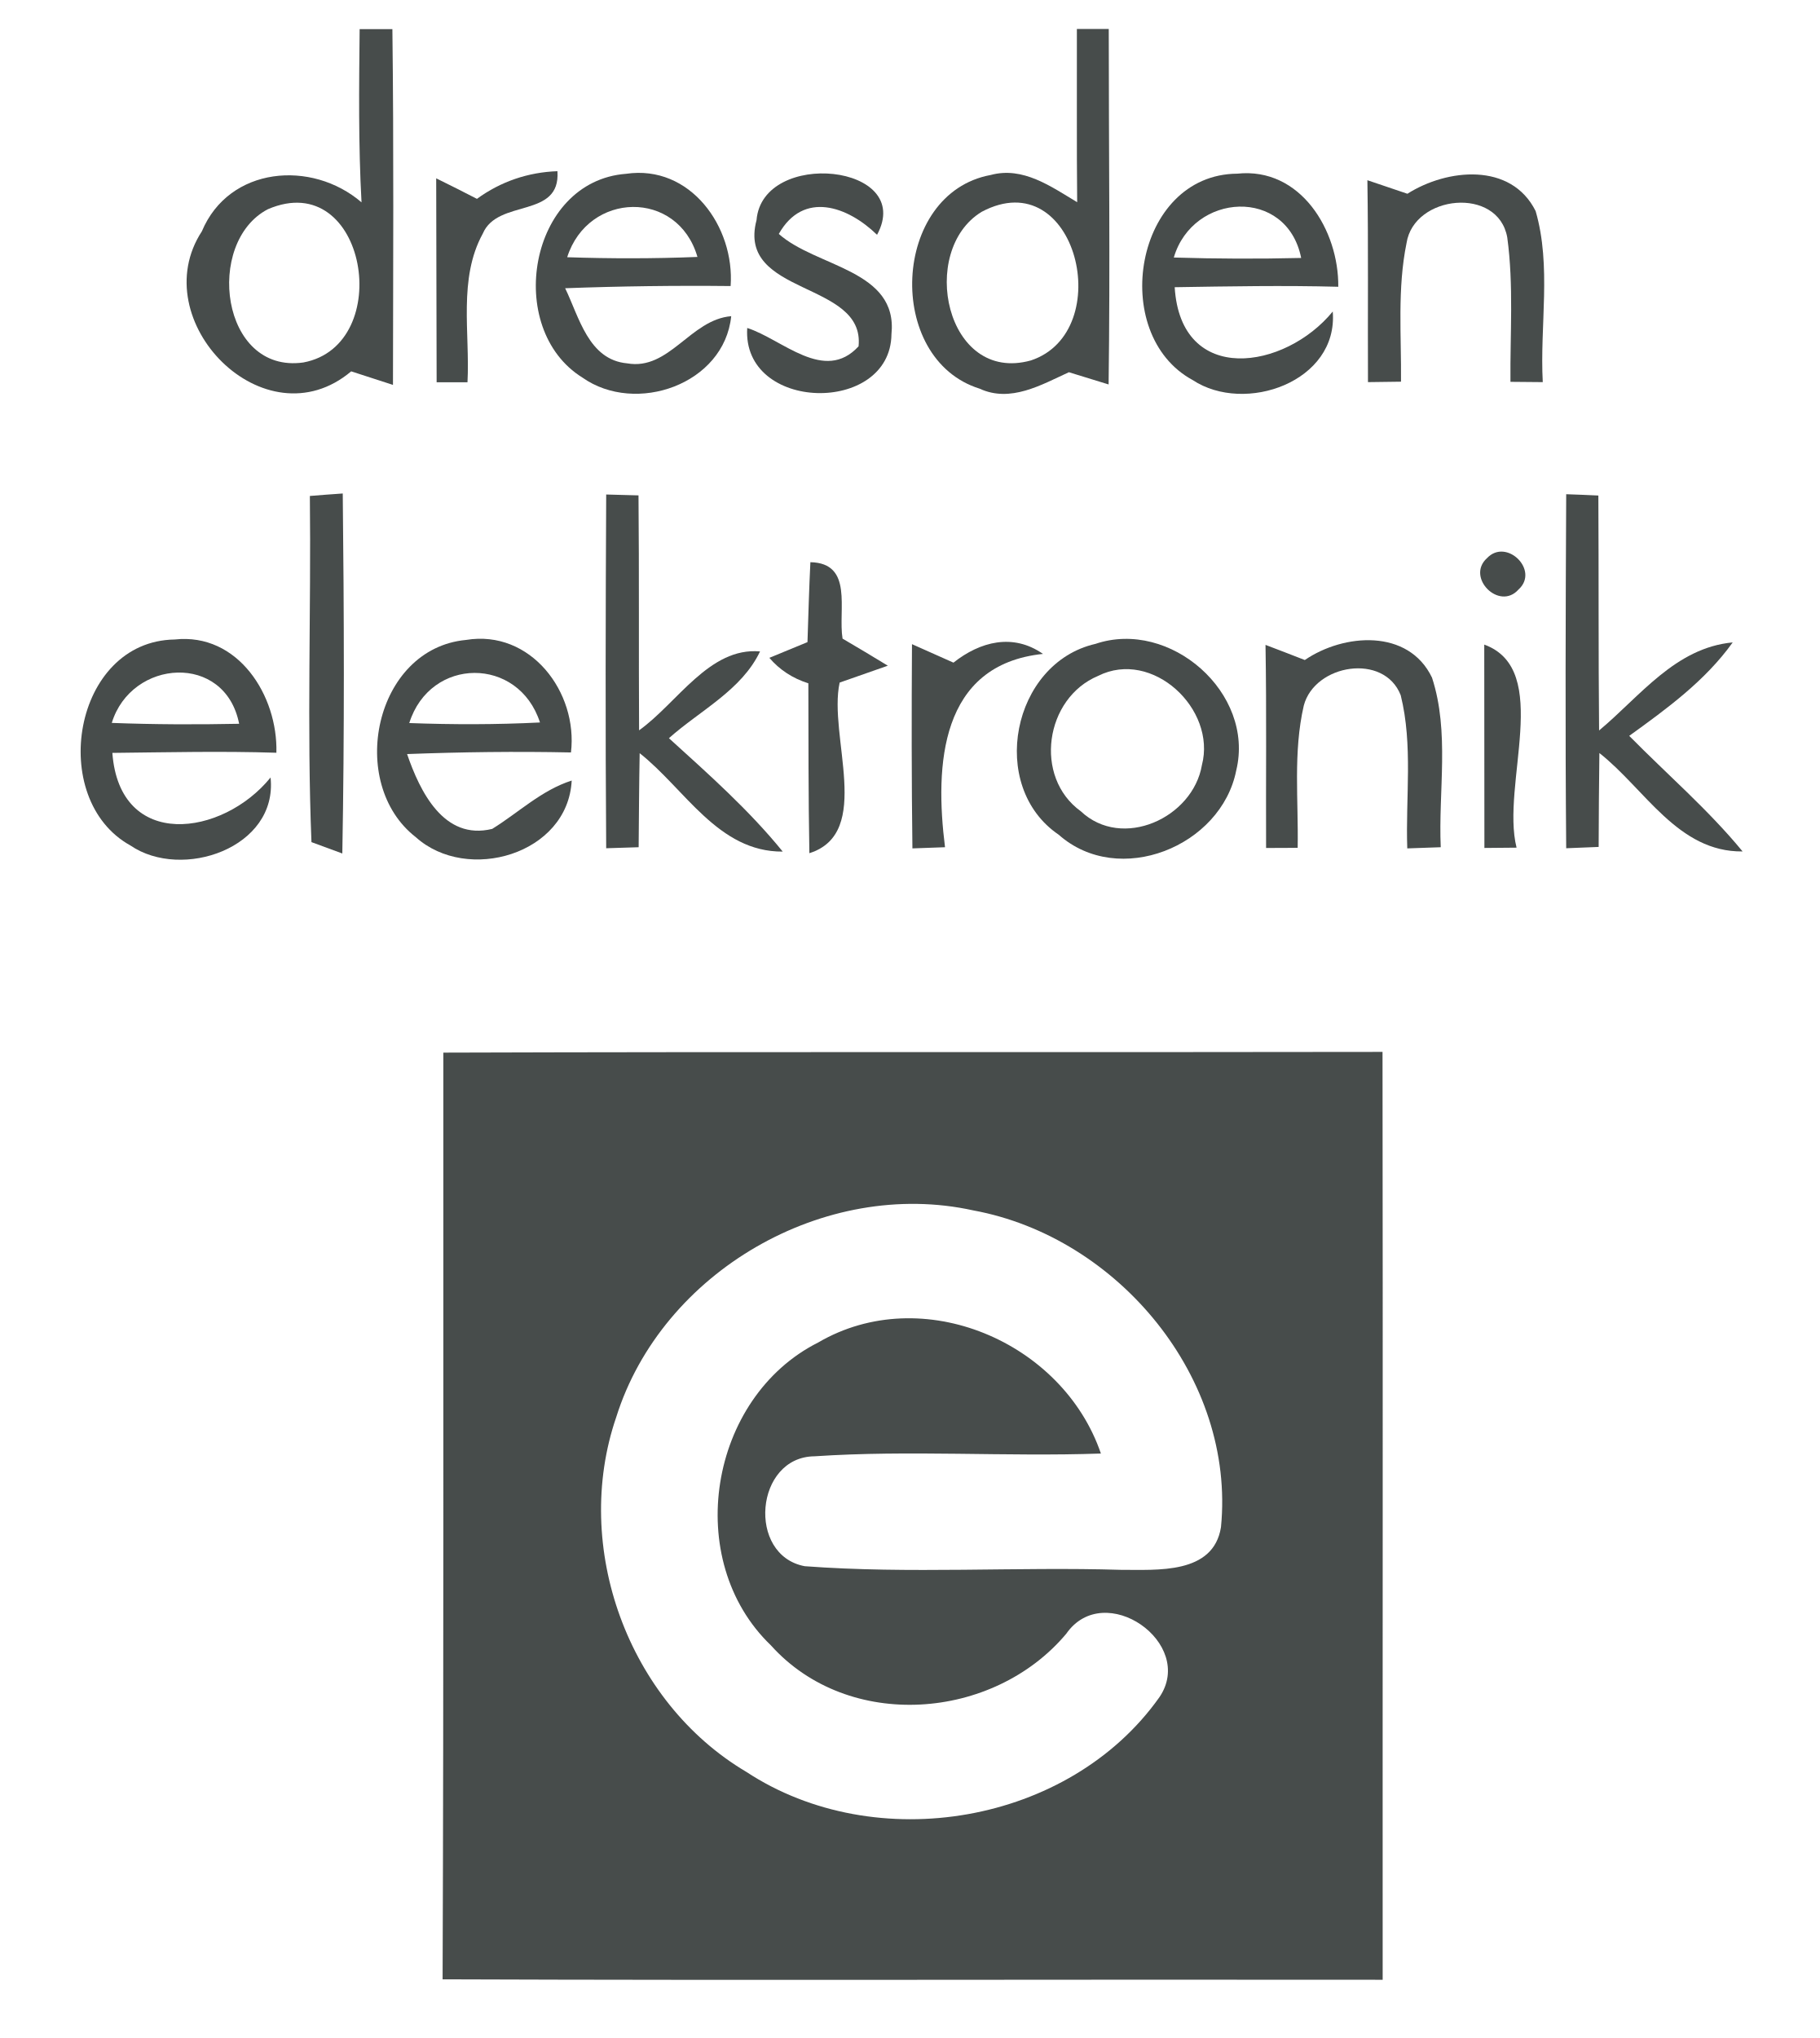
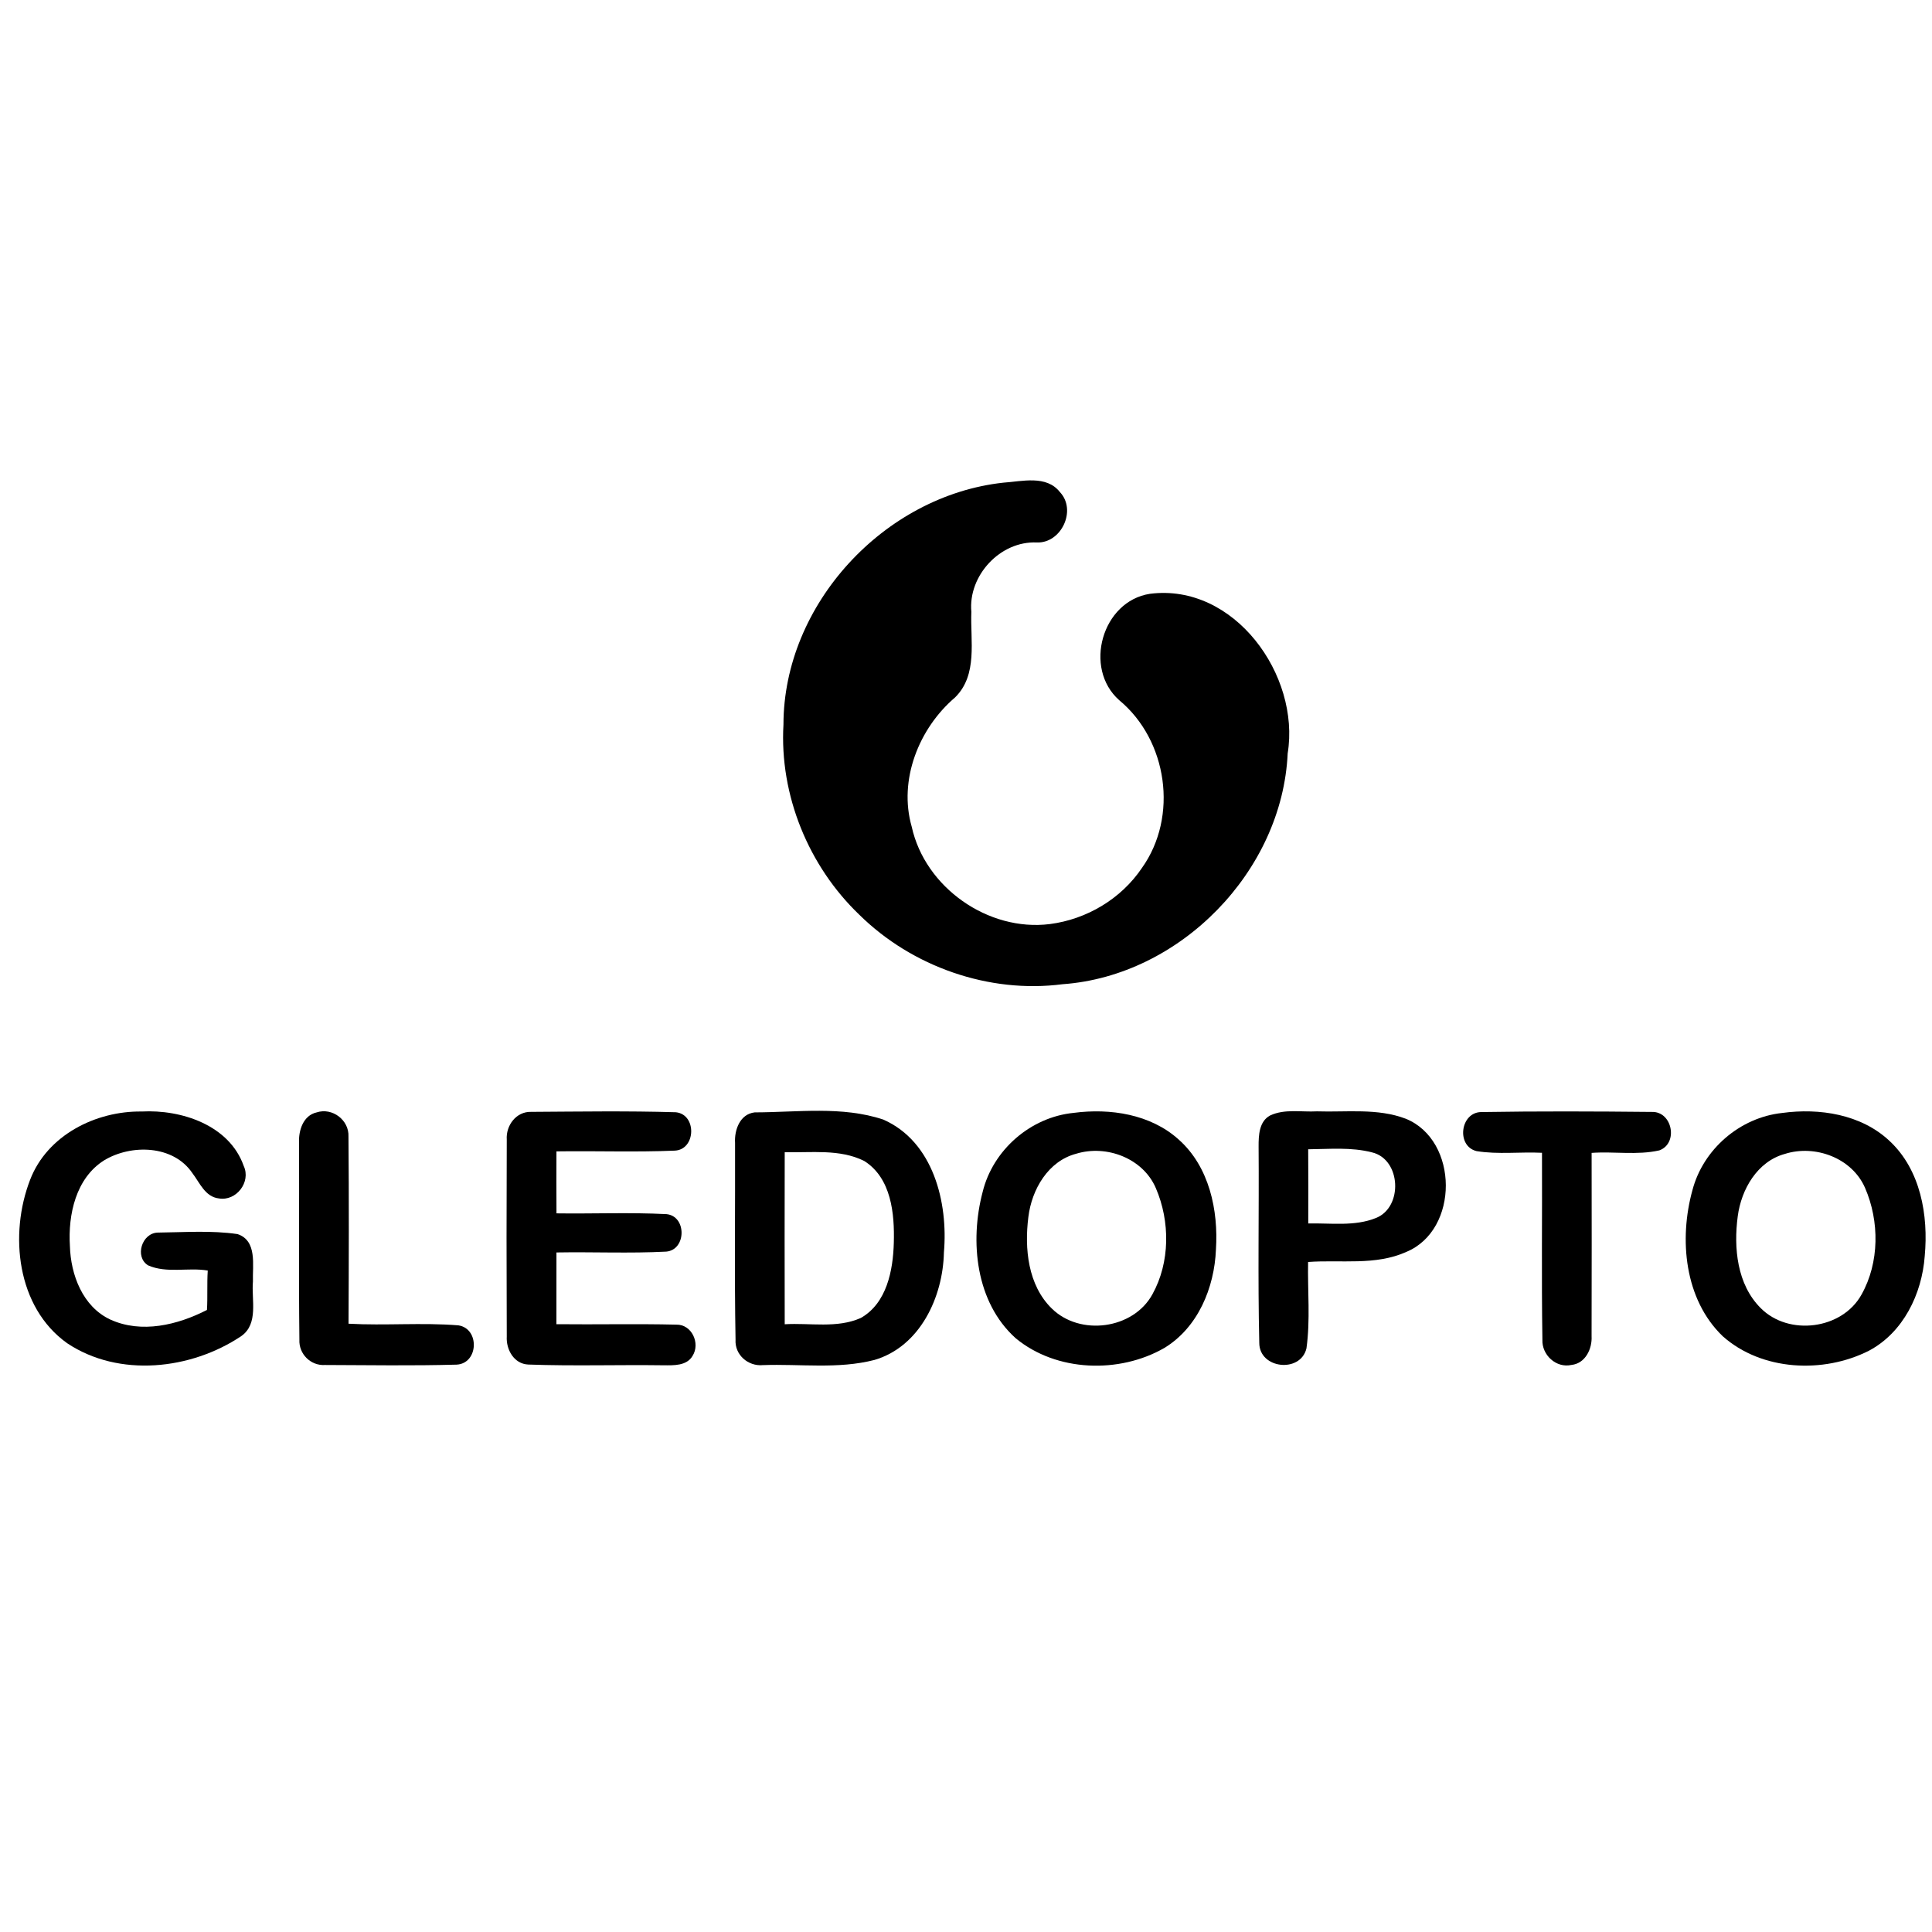
- <svg xmlns="http://www.w3.org/2000/svg" width="125pt" height="140pt" viewBox="0 0 125 140" version="1.1">
+ <svg xmlns="http://www.w3.org/2000/svg" width="600pt" height="600pt" viewBox="0 0 600 600" version="1.1">
  <g id="#ffffffff">
</g>
-   <g id="#474c4bff">
-     <path fill="#474c4b" opacity="1.00" d=" M 24.71 2.00 C 25.27 2.00 26.40 2.00 26.96 2.00 C 27.06 10.15 27.01 18.29 27.00 26.44 C 26.04 26.13 25.08 25.82 24.13 25.51 C 18.18 30.52 9.87 22.01 13.87 15.89 C 15.74 11.43 21.42 10.96 24.84 13.90 C 24.62 9.94 24.67 5.96 24.71 2.00 M 18.41 14.37 C 14.05 16.63 15.16 25.70 20.84 24.90 C 27.21 23.72 25.19 11.46 18.41 14.37 Z" />
-     <path fill="#474c4b" opacity="1.00" d=" M 73.99 1.99 C 74.54 1.99 75.63 1.99 76.18 1.99 C 76.18 10.13 76.28 18.27 76.17 26.41 C 75.25 26.13 74.34 25.85 73.44 25.57 C 71.54 26.44 69.43 27.68 67.31 26.70 C 60.77 24.66 61.26 13.27 68.07 12.02 C 70.29 11.42 72.22 12.82 74.01 13.89 C 73.97 9.92 74.00 5.96 73.99 1.99 M 67.45 14.55 C 63.07 17.21 64.97 26.39 70.83 24.76 C 76.77 22.79 73.97 11.09 67.45 14.55 Z" />
-     <path fill="#474c4b" opacity="1.00" d=" M 32.77 13.66 C 34.40 12.47 36.29 11.83 38.30 11.76 C 38.53 15.05 34.20 13.62 33.17 16.05 C 31.47 19.15 32.30 22.88 32.12 26.26 C 31.59 26.26 30.53 26.26 30.00 26.26 C 29.98 21.59 29.99 16.92 29.97 12.25 C 30.91 12.71 31.84 13.18 32.77 13.66 Z" />
-     <path fill="#474c4b" opacity="1.00" d=" M 40.02 25.94 C 34.62 22.59 36.33 12.45 43.01 11.94 C 47.43 11.29 50.49 15.59 50.20 19.65 C 46.41 19.61 42.62 19.66 38.83 19.80 C 39.79 21.77 40.43 24.72 43.09 24.96 C 45.99 25.47 47.43 21.95 50.24 21.72 C 49.76 26.40 43.68 28.52 40.02 25.94 M 38.97 17.67 C 41.95 17.77 44.93 17.77 47.92 17.65 C 46.57 12.99 40.41 13.15 38.97 17.67 Z" />
-     <path fill="#474c4b" opacity="1.00" d=" M 51.98 15.12 C 52.39 10.20 62.90 11.26 60.26 16.13 C 58.26 14.18 55.20 13.07 53.51 16.07 C 56.09 18.37 61.71 18.52 61.25 22.96 C 61.19 28.52 50.97 28.32 51.34 22.53 C 53.75 23.30 56.64 26.35 58.99 23.79 C 59.45 19.27 50.59 20.35 51.98 15.12 Z" />
-     <path fill="#474c4b" opacity="1.00" d=" M 81.95 26.11 C 76.13 22.96 77.95 11.98 85.01 11.93 C 89.36 11.47 91.99 15.83 91.95 19.70 C 88.21 19.60 84.46 19.67 80.71 19.73 C 81.13 26.53 88.29 25.41 91.57 21.40 C 91.96 26.22 85.54 28.48 81.95 26.11 M 80.65 17.69 C 83.56 17.78 86.48 17.79 89.40 17.72 C 88.42 12.83 81.96 13.22 80.65 17.69 Z" />
-     <path fill="#474c4b" opacity="1.00" d=" M 96.70 13.31 C 99.43 11.58 103.83 11.13 105.51 14.50 C 106.61 18.29 105.79 22.36 106.00 26.25 C 105.44 26.25 104.33 26.23 103.78 26.23 C 103.75 22.92 104.01 19.60 103.56 16.31 C 102.93 12.78 97.15 13.38 96.64 16.70 C 96.00 19.83 96.29 23.05 96.26 26.22 C 95.69 26.23 94.56 26.24 93.99 26.25 C 93.97 21.62 94.02 17.00 93.95 12.38 C 94.87 12.69 95.79 13.00 96.70 13.31 Z" />
-     <path fill="#474c4b" opacity="1.00" d=" M 21.29 34.07 C 21.85 34.02 22.98 33.94 23.55 33.90 C 23.64 42.14 23.67 50.39 23.52 58.63 C 22.99 58.43 21.93 58.04 21.40 57.85 C 21.08 49.93 21.38 41.99 21.29 34.07 Z" />
-     <path fill="#474c4b" opacity="1.00" d=" M 41.65 33.97 C 42.21 33.99 43.32 34.01 43.87 34.03 C 43.92 39.41 43.88 44.79 43.91 50.17 C 46.54 48.29 48.74 44.44 52.22 44.75 C 50.96 47.41 48.09 48.81 45.96 50.71 C 48.68 53.18 51.45 55.63 53.78 58.50 C 49.34 58.53 47.06 54.19 43.95 51.74 C 43.91 53.89 43.90 56.04 43.88 58.20 C 43.33 58.22 42.21 58.25 41.65 58.27 C 41.59 50.17 41.61 42.07 41.65 33.97 Z" />
-     <path fill="#474c4b" opacity="1.00" d=" M 107.61 33.95 C 108.16 33.97 109.27 34.01 109.82 34.04 C 109.85 39.42 109.82 44.80 109.87 50.18 C 112.68 47.84 115.10 44.50 119.05 44.13 C 117.16 46.77 114.53 48.68 111.94 50.55 C 114.54 53.19 117.37 55.62 119.73 58.49 C 115.28 58.54 113.01 54.18 109.89 51.73 C 109.86 53.88 109.85 56.03 109.84 58.18 C 109.28 58.20 108.17 58.25 107.61 58.27 C 107.54 50.16 107.57 42.06 107.61 33.95 Z" />
-     <path fill="#474c4b" opacity="1.00" d=" M 102.17 38.34 C 103.50 36.93 105.80 39.18 104.33 40.50 C 103.01 41.98 100.70 39.66 102.17 38.34 Z" />
-     <path fill="#474c4b" opacity="1.00" d=" M 55.68 38.62 C 58.66 38.68 57.57 41.90 57.89 43.87 C 58.93 44.48 59.97 45.10 61.00 45.73 C 60.17 46.02 58.52 46.60 57.69 46.89 C 56.89 50.57 60.02 57.22 55.61 58.61 C 55.54 54.72 55.55 50.83 55.54 46.94 C 54.46 46.60 53.56 46.01 52.86 45.19 C 53.52 44.92 54.82 44.38 55.48 44.11 C 55.54 42.28 55.59 40.45 55.68 38.62 Z" />
-     <path fill="#474c4b" opacity="1.00" d=" M 8.96 58.08 C 3.23 54.91 5.01 44.04 12.00 43.93 C 16.36 43.45 19.10 47.79 18.99 51.71 C 15.23 51.59 11.47 51.68 7.72 51.72 C 8.22 58.45 15.30 57.47 18.59 53.41 C 19.10 58.25 12.50 60.50 8.96 58.08 M 7.68 49.66 C 10.59 49.77 13.51 49.78 16.43 49.72 C 15.47 44.82 9.03 45.26 7.68 49.66 Z" />
-     <path fill="#474c4b" opacity="1.00" d=" M 28.57 57.51 C 23.81 53.82 25.72 44.55 32.02 43.96 C 36.46 43.23 39.72 47.55 39.23 51.69 C 35.47 51.61 31.72 51.66 27.97 51.80 C 28.85 54.36 30.49 57.76 33.82 56.94 C 35.63 55.82 37.21 54.28 39.28 53.62 C 39.02 58.69 32.10 60.69 28.57 57.51 M 28.12 49.67 C 31.12 49.78 34.11 49.78 37.10 49.63 C 35.63 45.07 29.56 45.10 28.12 49.67 Z" />
-     <path fill="#474c4b" opacity="1.00" d=" M 65.51 45.52 C 67.34 44.07 69.60 43.48 71.66 44.92 C 64.58 45.66 64.22 52.56 64.93 58.20 C 64.37 58.22 63.25 58.26 62.69 58.28 C 62.63 53.60 62.63 48.93 62.66 44.25 C 63.61 44.67 64.56 45.10 65.51 45.52 Z" />
-     <path fill="#474c4b" opacity="1.00" d=" M 75.27 44.23 C 80.39 42.50 86.23 47.60 84.94 52.92 C 83.91 58.15 76.87 61.00 72.74 57.34 C 67.85 54.02 69.53 45.54 75.27 44.23 M 75.45 46.43 C 71.79 47.96 71.00 53.38 74.26 55.73 C 77.10 58.41 81.96 56.19 82.58 52.56 C 83.59 48.70 79.17 44.56 75.45 46.43 Z" />
-     <path fill="#474c4b" opacity="1.00" d=" M 89.65 45.34 C 92.33 43.51 96.77 43.17 98.39 46.55 C 99.61 50.29 98.82 54.34 98.99 58.20 C 98.41 58.22 97.26 58.26 96.69 58.28 C 96.57 54.78 97.09 51.18 96.24 47.76 C 95.10 44.83 90.33 45.62 89.58 48.47 C 88.84 51.67 89.22 54.99 89.16 58.24 C 88.62 58.25 87.54 58.25 86.99 58.25 C 86.97 53.60 87.03 48.95 86.95 44.30 C 87.85 44.64 88.75 44.99 89.65 45.34 Z" />
-     <path fill="#474c4b" opacity="1.00" d=" M 101.98 44.28 C 106.70 46.00 103.11 53.90 104.20 58.23 C 103.65 58.23 102.55 58.25 101.99 58.25 C 101.98 53.59 101.99 48.94 101.98 44.28 Z" />
-     <path fill="#474c4b" opacity="1.00" d=" M 30.46 72.31 C 51.97 72.24 73.48 72.30 94.99 72.26 C 95.02 93.51 94.99 114.75 95.00 136.00 C 73.47 135.97 51.94 136.05 30.41 135.97 C 30.49 114.75 30.45 93.53 30.46 72.31 M 42.34 97.35 C 39.28 106.27 43.15 116.91 51.28 121.72 C 60.18 127.57 73.47 125.33 79.66 116.59 C 82.19 112.88 75.88 108.46 73.26 112.23 C 68.25 118.20 58.30 118.96 52.97 113.03 C 46.86 107.17 48.70 96.00 56.22 92.22 C 63.37 88.04 73.02 92.17 75.64 99.85 C 69.08 100.08 62.51 99.60 55.97 100.04 C 51.87 100.07 51.30 106.84 55.29 107.59 C 62.51 108.13 69.79 107.62 77.03 107.84 C 79.49 107.83 83.37 108.17 83.89 104.91 C 84.90 94.68 76.82 84.98 66.88 83.15 C 56.66 80.89 45.47 87.37 42.34 97.35 Z" />
+   <g id="#000000ff">
+     <path fill="#000000" opacity="1.00" d=" M 311.56 149.90 C 317.40 149.51 324.98 147.44 329.19 152.85 C 334.44 158.44 329.62 168.74 322.02 168.47 C 310.65 167.93 300.63 178.74 301.66 190.01 C 301.30 198.95 303.74 209.55 296.62 216.58 C 285.35 226.19 278.99 242.23 283.14 256.74 C 287.29 275.64 306.89 289.38 326.03 286.98 C 337.48 285.51 348.16 279.16 354.63 269.56 C 366.01 253.62 362.60 229.86 347.56 217.43 C 336.37 207.50 342.26 186.67 357.14 184.41 C 383.33 181.06 403.86 209.70 399.90 233.97 C 398.24 270.59 366.51 303.07 329.97 305.66 C 307.18 308.62 283.27 300.24 266.90 284.11 C 251.09 269.00 242.05 246.91 243.31 225.02 C 243.35 187.64 274.59 153.95 311.56 149.90 Z" />
+     <path fill="#000000" opacity="1.00" d=" M 9.36 366.37 C 14.68 352.55 29.72 345.00 43.99 345.19 C 56.35 344.52 71.23 349.43 75.69 362.10 C 78.01 367.10 73.37 373.11 67.97 372.18 C 63.69 371.70 62.02 367.28 59.72 364.29 C 53.80 355.58 40.76 355.28 32.36 360.34 C 23.55 365.86 21.10 377.23 21.71 386.95 C 21.96 395.89 25.66 405.77 34.24 409.79 C 43.96 414.23 55.17 411.48 64.27 406.82 C 64.52 402.74 64.25 398.66 64.52 394.58 C 58.41 393.54 51.82 395.54 45.99 392.97 C 41.72 390.33 44.06 382.91 49.01 382.79 C 57.24 382.71 65.61 382.06 73.77 383.26 C 79.96 385.31 78.38 392.98 78.55 398.00 C 78.04 403.62 80.38 411.05 74.96 414.92 C 59.34 425.40 36.97 427.89 20.86 417.15 C 5.18 405.99 2.80 383.29 9.36 366.37 Z" />
+     <path fill="#000000" opacity="1.00" d=" M 98.36 345.46 C 103.23 343.88 108.47 347.88 108.22 353.00 C 108.39 372.35 108.33 391.72 108.24 411.09 C 119.60 411.72 131.04 410.69 142.36 411.60 C 149.03 412.61 148.63 423.46 141.80 423.80 C 128.18 424.18 114.53 423.96 100.90 423.91 C 96.47 424.19 92.75 420.46 92.98 416.04 C 92.74 395.70 92.95 375.35 92.88 355.01 C 92.66 351.17 94.12 346.40 98.36 345.46 Z" />
+     <path fill="#000000" opacity="1.00" d=" M 157.38 353.91 C 157.08 349.53 160.31 345.16 164.94 345.30 C 179.92 345.21 194.93 344.97 209.89 345.42 C 216.44 346.09 216.16 357.02 209.56 357.34 C 197.33 357.85 185.06 357.39 172.81 357.57 C 172.80 363.99 172.77 370.40 172.82 376.82 C 184.20 376.98 195.61 376.48 206.97 377.06 C 213.28 377.66 213.20 388.13 206.92 388.70 C 195.57 389.29 184.18 388.76 172.81 388.96 C 172.79 396.39 172.80 403.81 172.80 411.24 C 185.21 411.38 197.63 411.08 210.04 411.38 C 214.85 411.27 217.53 417.18 215.10 421.05 C 213.27 424.24 209.16 424.02 205.99 424.00 C 192.01 423.81 178.01 424.28 164.05 423.77 C 159.62 423.58 157.15 419.12 157.38 415.08 C 157.29 394.69 157.29 374.30 157.38 353.91 Z" />
+     <path fill="#000000" opacity="1.00" d=" M 234.37 345.46 C 247.61 345.44 261.52 343.42 274.33 347.70 C 289.86 354.56 294.49 373.45 293.14 388.96 C 292.85 402.79 285.75 418.17 271.58 422.34 C 260.29 425.26 248.45 423.53 236.92 423.95 C 232.33 424.38 228.13 420.75 228.43 416.03 C 228.06 395.68 228.35 375.31 228.28 354.95 C 228.03 350.93 229.79 345.98 234.37 345.46 M 243.70 357.82 C 243.66 375.63 243.66 393.45 243.70 411.26 C 251.54 410.78 259.93 412.61 267.34 409.30 C 275.41 404.72 277.35 394.51 277.58 385.99 C 277.84 376.94 276.83 365.89 268.41 360.56 C 260.79 356.74 251.92 358.04 243.70 357.82 Z" />
+     <path fill="#000000" opacity="1.00" d=" M 333.45 345.61 C 344.77 344.12 357.33 346.01 366.06 353.90 C 375.56 362.34 378.41 375.86 377.62 388.07 C 377.14 399.90 372.05 412.28 361.60 418.62 C 347.59 426.68 328.08 426.07 315.43 415.60 C 303.01 404.45 301.11 385.54 305.17 370.17 C 308.36 357.11 320.06 346.93 333.45 345.61 M 334.26 358.29 C 325.48 360.58 320.41 369.42 319.37 377.94 C 318.13 387.74 319.21 399.10 326.63 406.36 C 335.39 415.01 351.94 412.84 357.89 401.96 C 363.40 392.04 363.41 379.32 358.97 369.01 C 355.01 359.73 343.67 355.42 334.26 358.29 Z" />
+     <path fill="#000000" opacity="1.00" d=" M 394.43 346.43 C 398.96 344.29 404.16 345.41 409.00 345.14 C 418.19 345.45 427.82 344.08 436.62 347.45 C 453.04 354.19 453.20 381.96 436.75 388.79 C 427.15 393.12 416.40 391.17 406.24 391.92 C 406.06 400.85 406.97 409.91 405.73 418.76 C 403.87 426.51 391.08 425.11 391.08 417.05 C 390.60 396.72 391.03 376.36 390.87 356.01 C 390.86 352.60 391.02 348.27 394.43 346.43 M 406.27 356.92 C 406.34 364.60 406.31 372.28 406.29 379.96 C 413.29 379.79 420.67 380.95 427.34 378.25 C 435.79 374.87 435.12 360.02 426.09 357.88 C 419.63 356.20 412.86 356.86 406.27 356.92 Z" />
+     <path fill="#000000" opacity="1.00" d=" M 458.57 357.49 C 452.16 355.95 453.48 345.33 460.10 345.36 C 477.69 345.07 495.32 345.14 512.91 345.32 C 519.37 345.04 521.32 355.08 515.32 357.26 C 508.47 358.82 501.28 357.54 494.29 358.04 C 494.31 377.01 494.34 395.99 494.28 414.97 C 494.50 418.88 492.35 423.43 488.05 423.89 C 483.29 424.96 478.81 420.82 479.01 416.07 C 478.70 396.72 478.97 377.36 478.88 358.01 C 472.12 357.67 465.26 358.58 458.57 357.49 Z" />
+     <path fill="#000000" opacity="1.00" d=" M 553.47 345.64 C 565.03 344.06 577.93 346.03 586.74 354.26 C 596.46 363.24 598.93 377.45 597.74 390.11 C 596.88 401.82 591.09 413.83 580.39 419.49 C 566.24 426.65 547.13 425.76 535.00 414.97 C 523.10 403.52 521.39 384.85 525.60 369.62 C 528.93 356.88 540.38 347.04 553.47 345.64 M 554.30 358.36 C 545.72 360.71 540.76 369.39 539.67 377.74 C 538.37 387.54 539.44 398.89 546.78 406.22 C 555.45 415.01 572.10 412.92 578.11 402.04 C 583.70 392.09 583.71 379.27 579.21 368.91 C 575.17 359.62 563.72 355.37 554.30 358.36 Z" />
  </g>
</svg>
